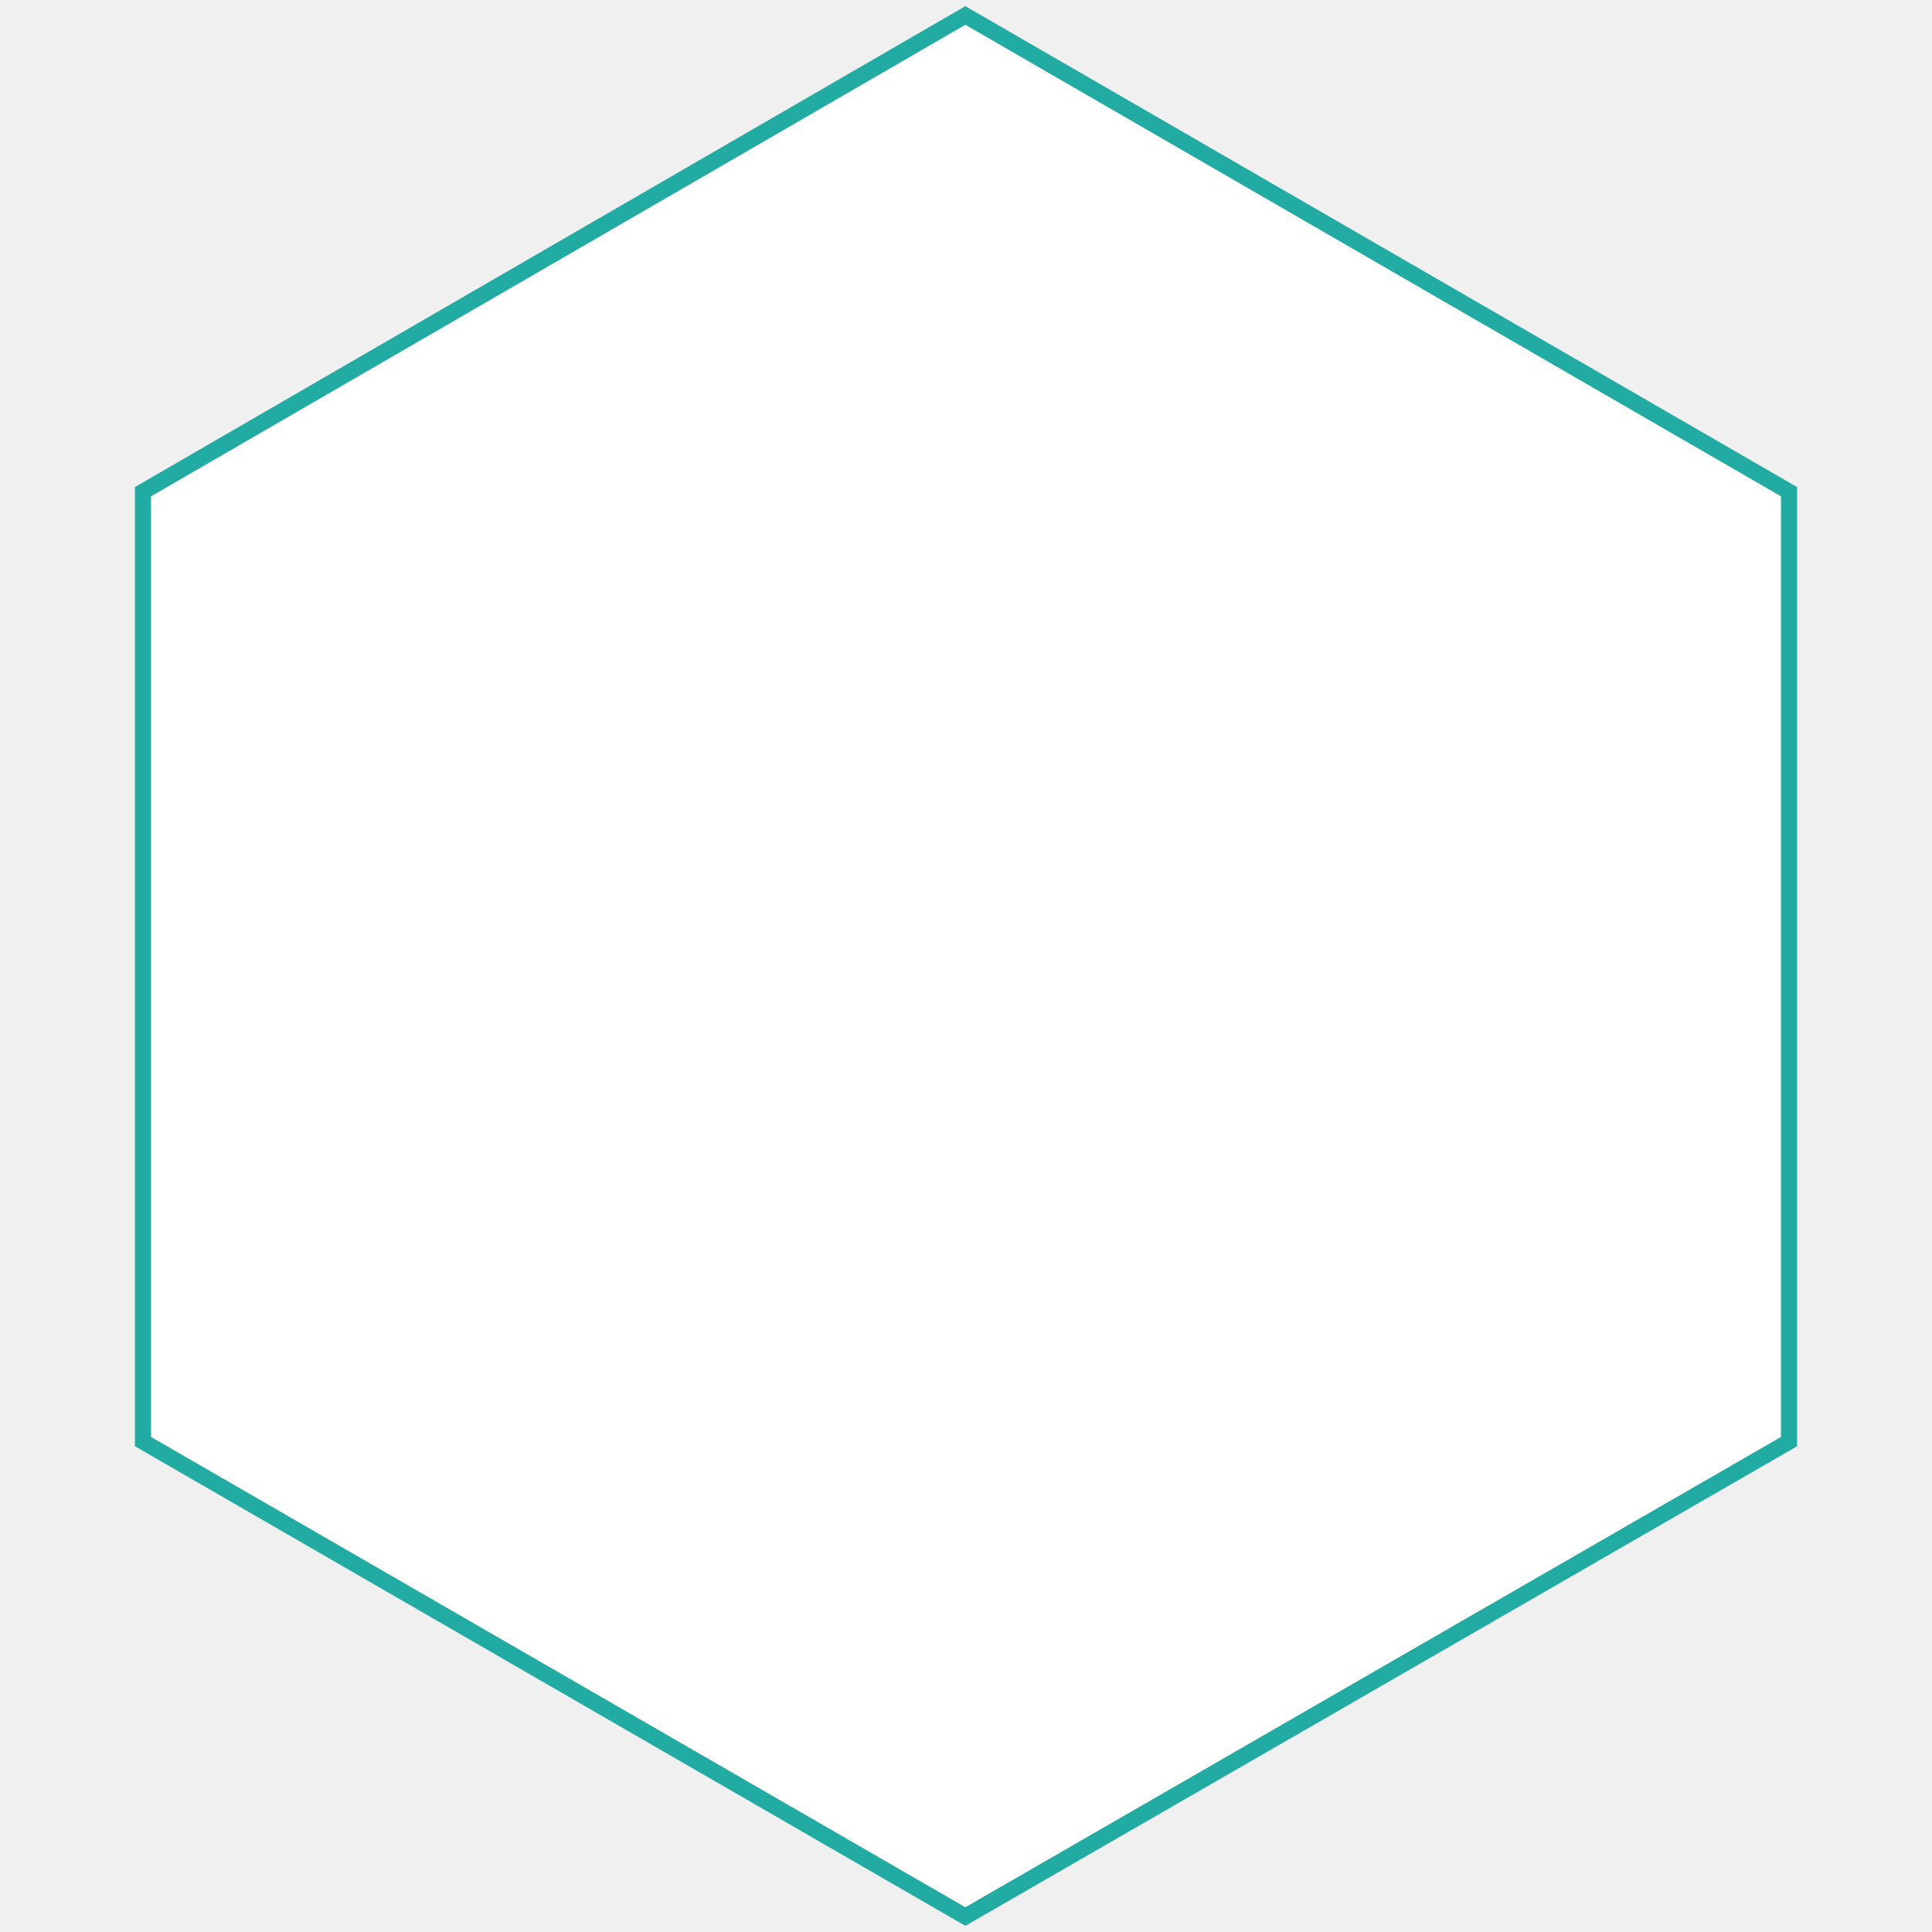
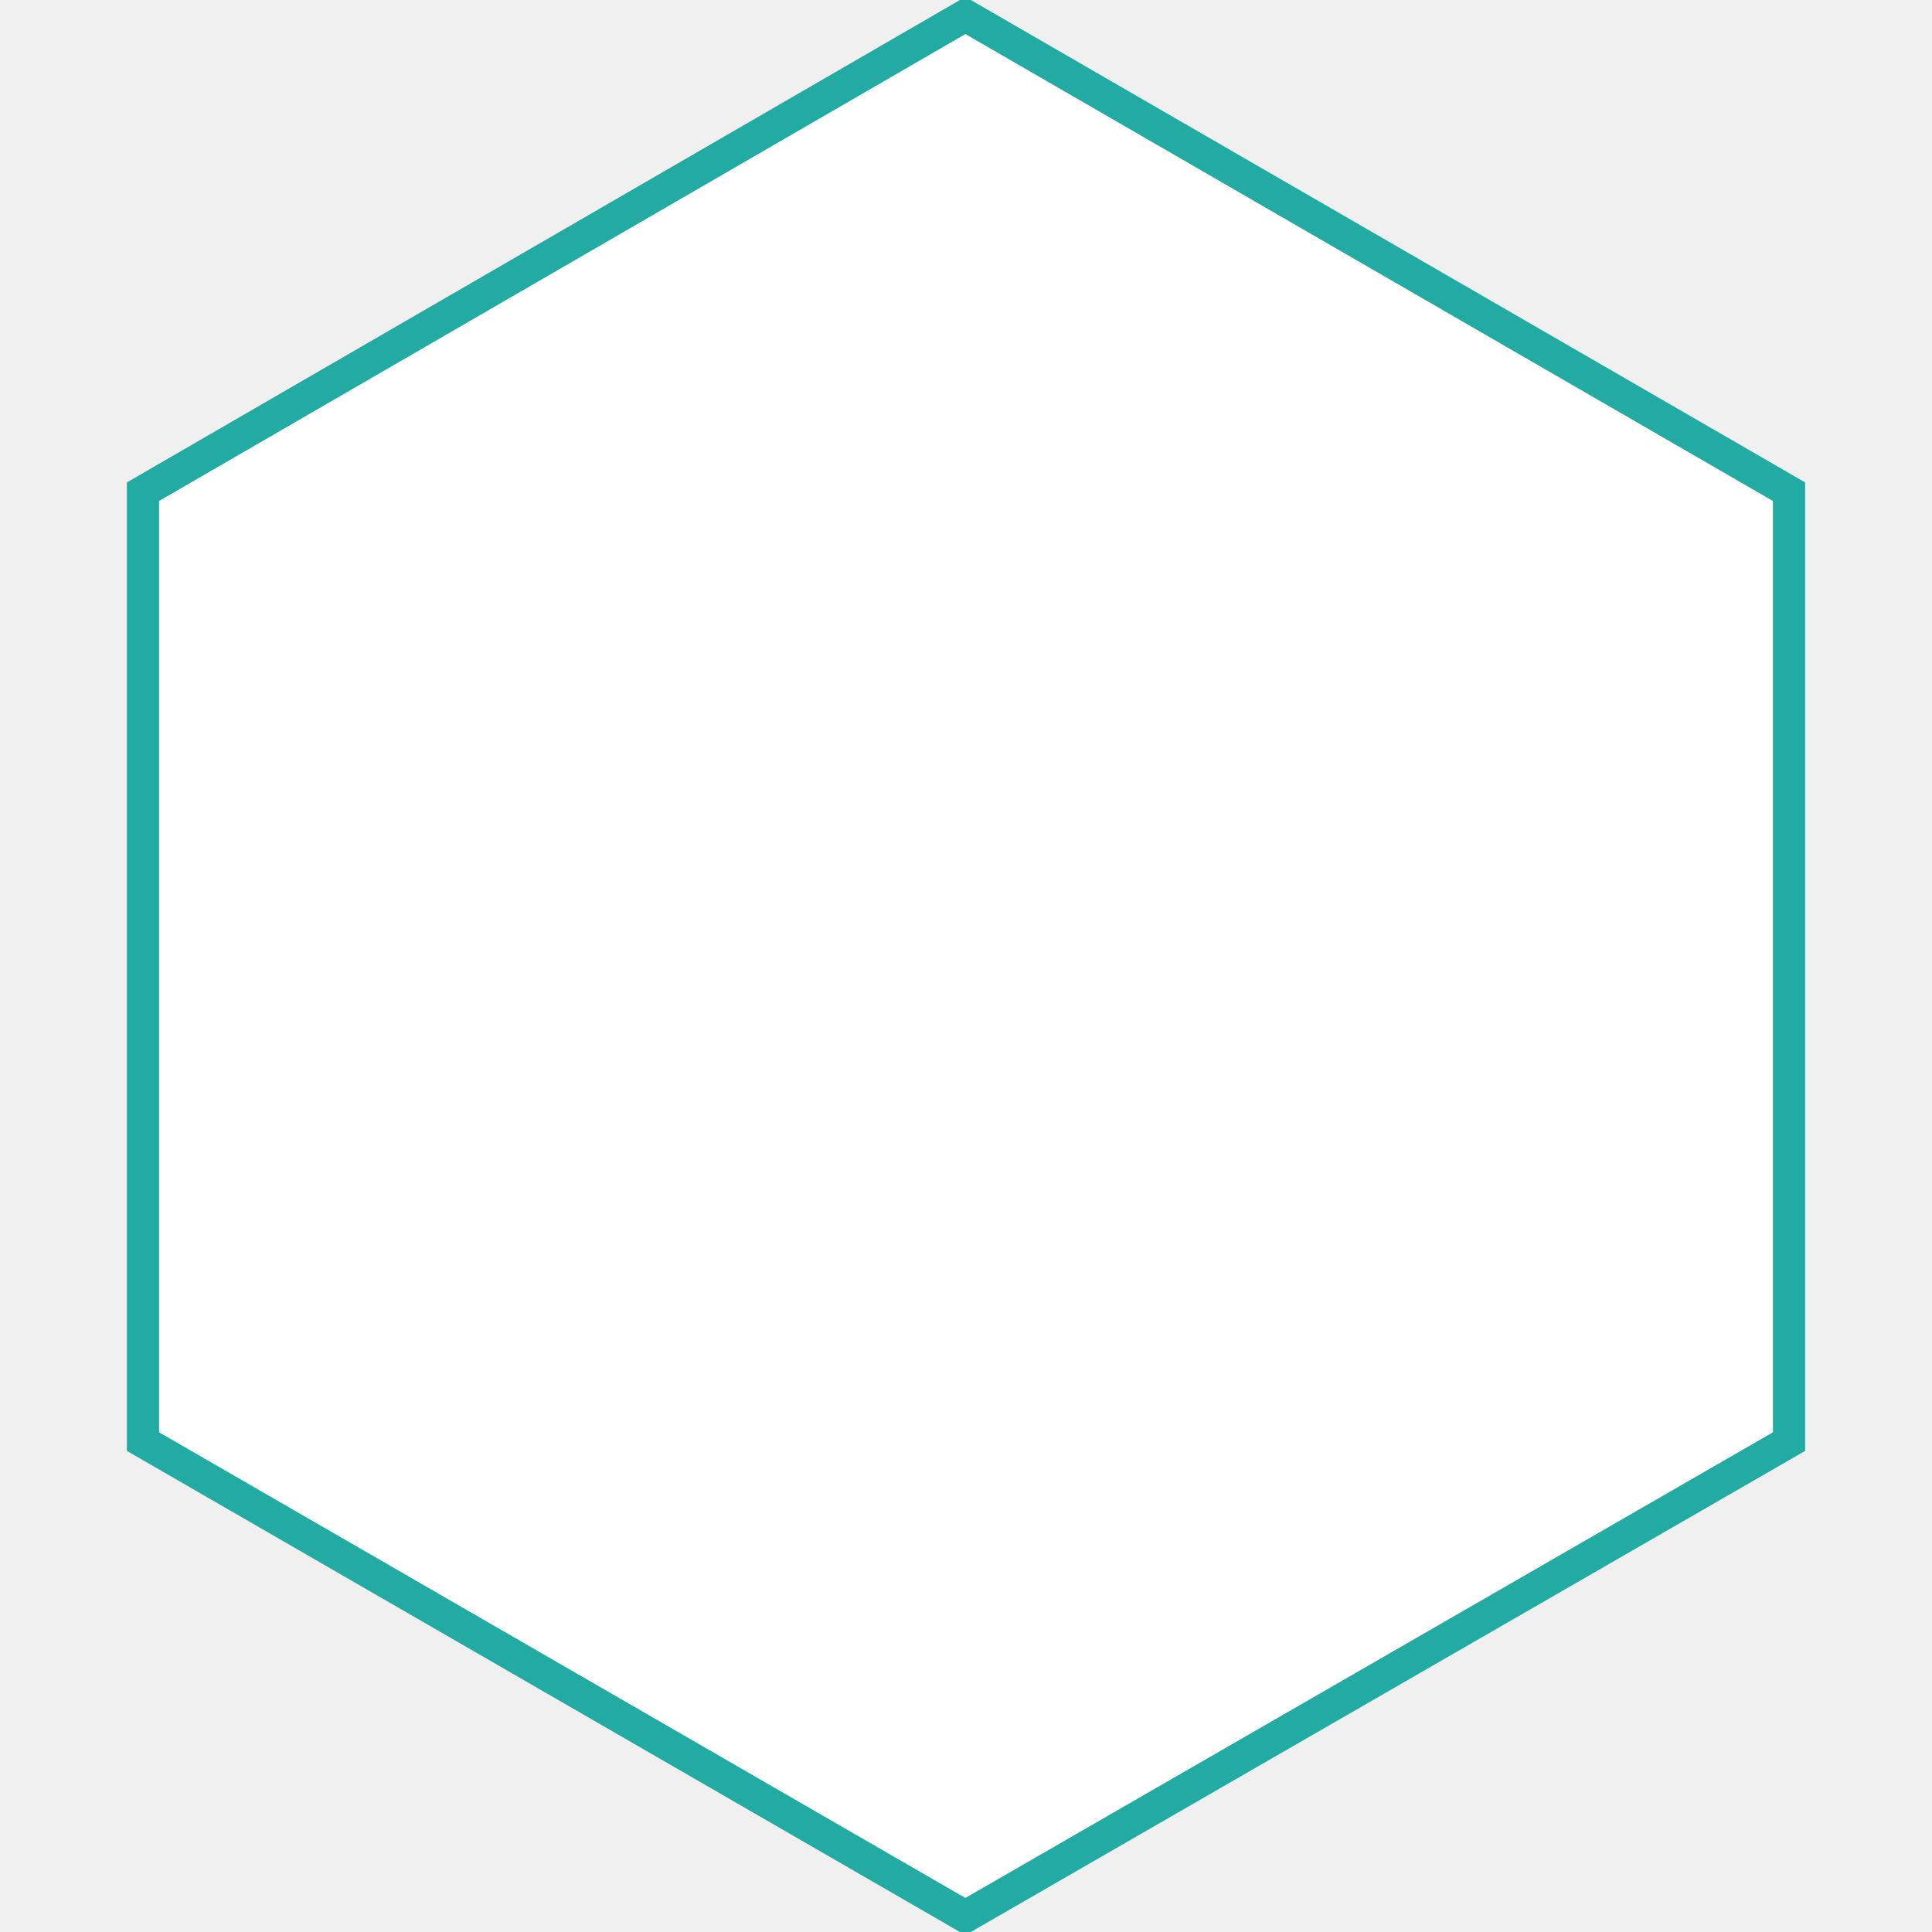
<svg xmlns="http://www.w3.org/2000/svg" version="1.1" id="圖層_1" x="0px" y="0px" viewBox="0 0 600 600" style="enable-background:new 0 0 600 600;" xml:space="preserve">
  <style type="text/css">
- 	.st0{fill:none;}
- 	.st1{fill:none;stroke:#E94848;stroke-width:5;stroke-miterlimit:10;}
- 	.st2{fill:#FFFFFF;stroke:#318EBF;stroke-width:5;stroke-miterlimit:10;}
- 	.st3{fill:#FFFFFF;stroke:#E5836C;stroke-width:5;stroke-miterlimit:10;}
- 	.st4{fill:#FFFFFF;stroke:#E94848;stroke-width:5;stroke-miterlimit:10;}
- 	.st5{fill:#FFFFFF;stroke:#A08B90;stroke-width:5;stroke-miterlimit:10;}
- 	.st6{fill:#FFFFFF;stroke:#F99106;stroke-width:5;stroke-miterlimit:10;}
- 	.st7{fill:#FFFFFF;stroke:#A3619D;stroke-width:5;stroke-miterlimit:10;}
- 	.st8{fill:#FFFFFF;stroke:#21ABA2;stroke-width:5;stroke-miterlimit:10;}
- 	.st9{fill:none;stroke:#E5836C;stroke-width:5;stroke-miterlimit:10;}
- 	.st10{fill:none;stroke:#318EBF;stroke-width:5;stroke-miterlimit:10;}
- 	.st11{fill:none;stroke:#A08B90;stroke-width:5;stroke-miterlimit:10;}
- 	.st12{fill:none;stroke:#21ABA2;stroke-width:5;stroke-miterlimit:10;}
- 	.st13{fill:none;stroke:#A3619D;stroke-width:5;stroke-miterlimit:10;}
- 	.st14{fill:none;stroke:#F99106;stroke-width:5;stroke-miterlimit:10;}
+ 	.st0{fill:#FFFFFF;stroke:#21ABA2;stroke-width:10;stroke-miterlimit:10;}
</style>
-   <polygon class="st8" points="555.6,152.7 299.8,4.8 44.4,152.7 44.4,447.7 299.8,595.2 555.6,447.7 " />
+   <polygon class="st0" points="555.6,152.7 299.8,4.8 44.4,152.7 44.4,447.7 299.8,595.2 555.6,447.7 " />
</svg>
